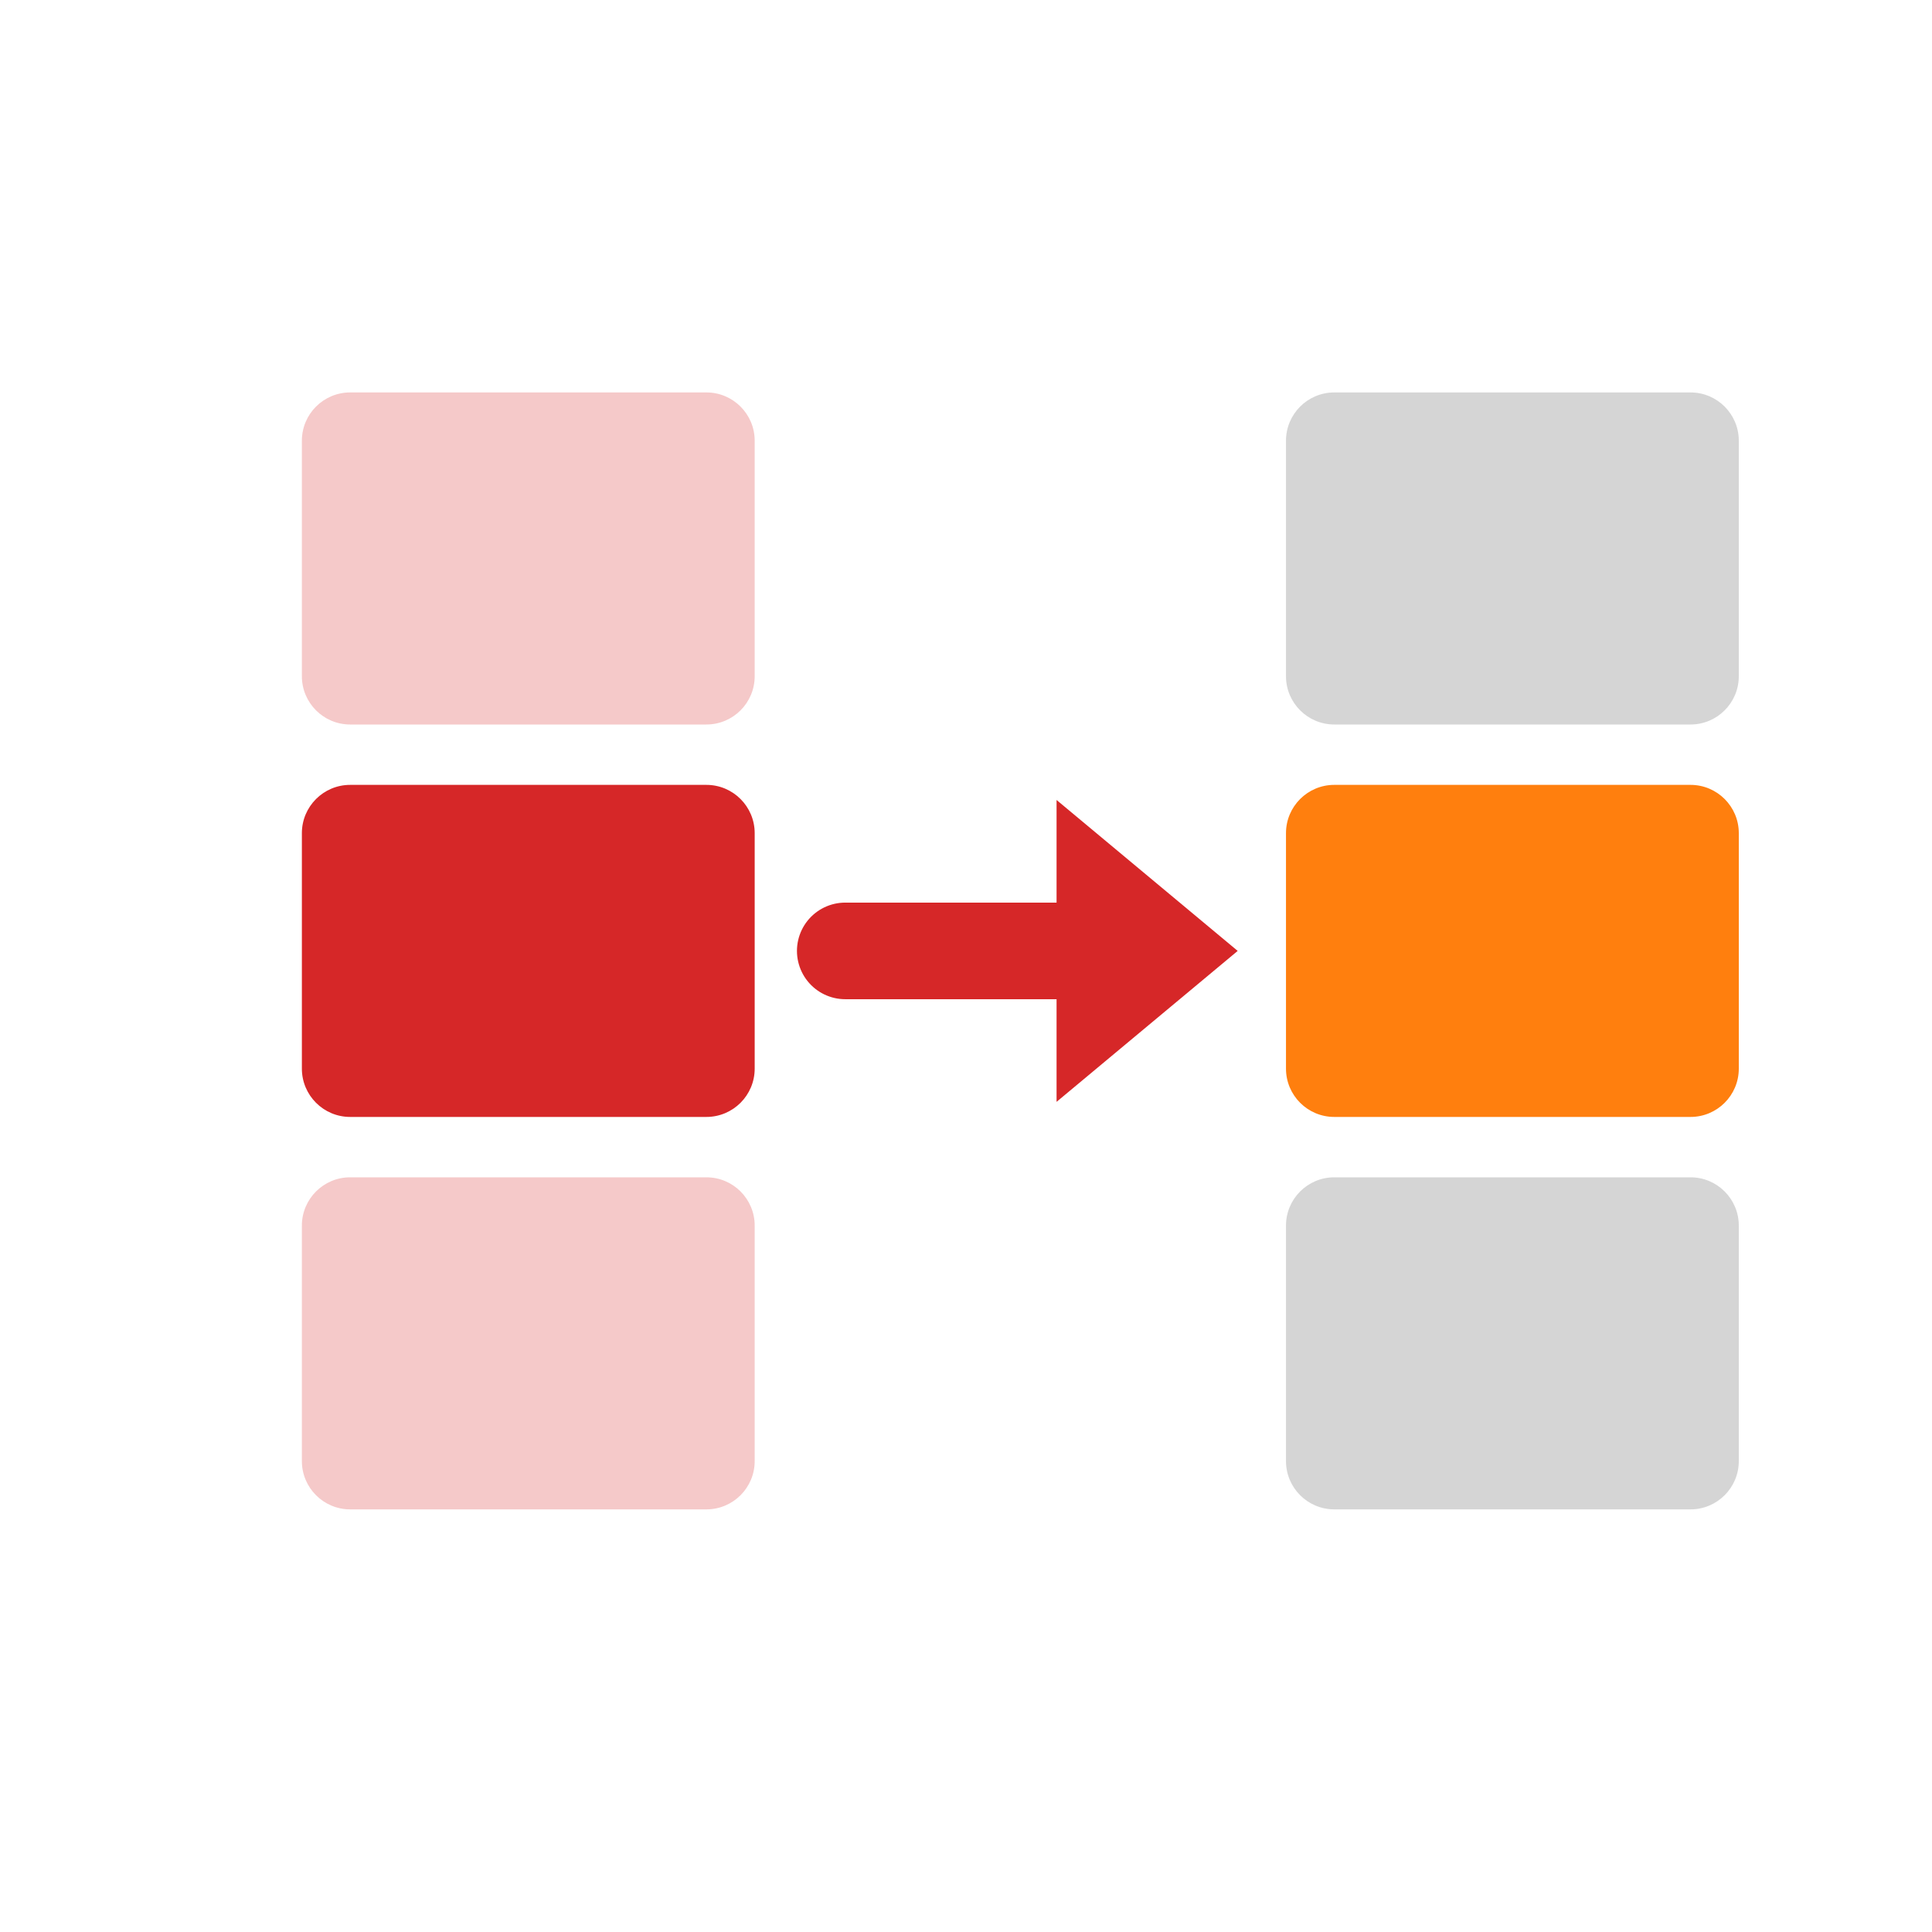
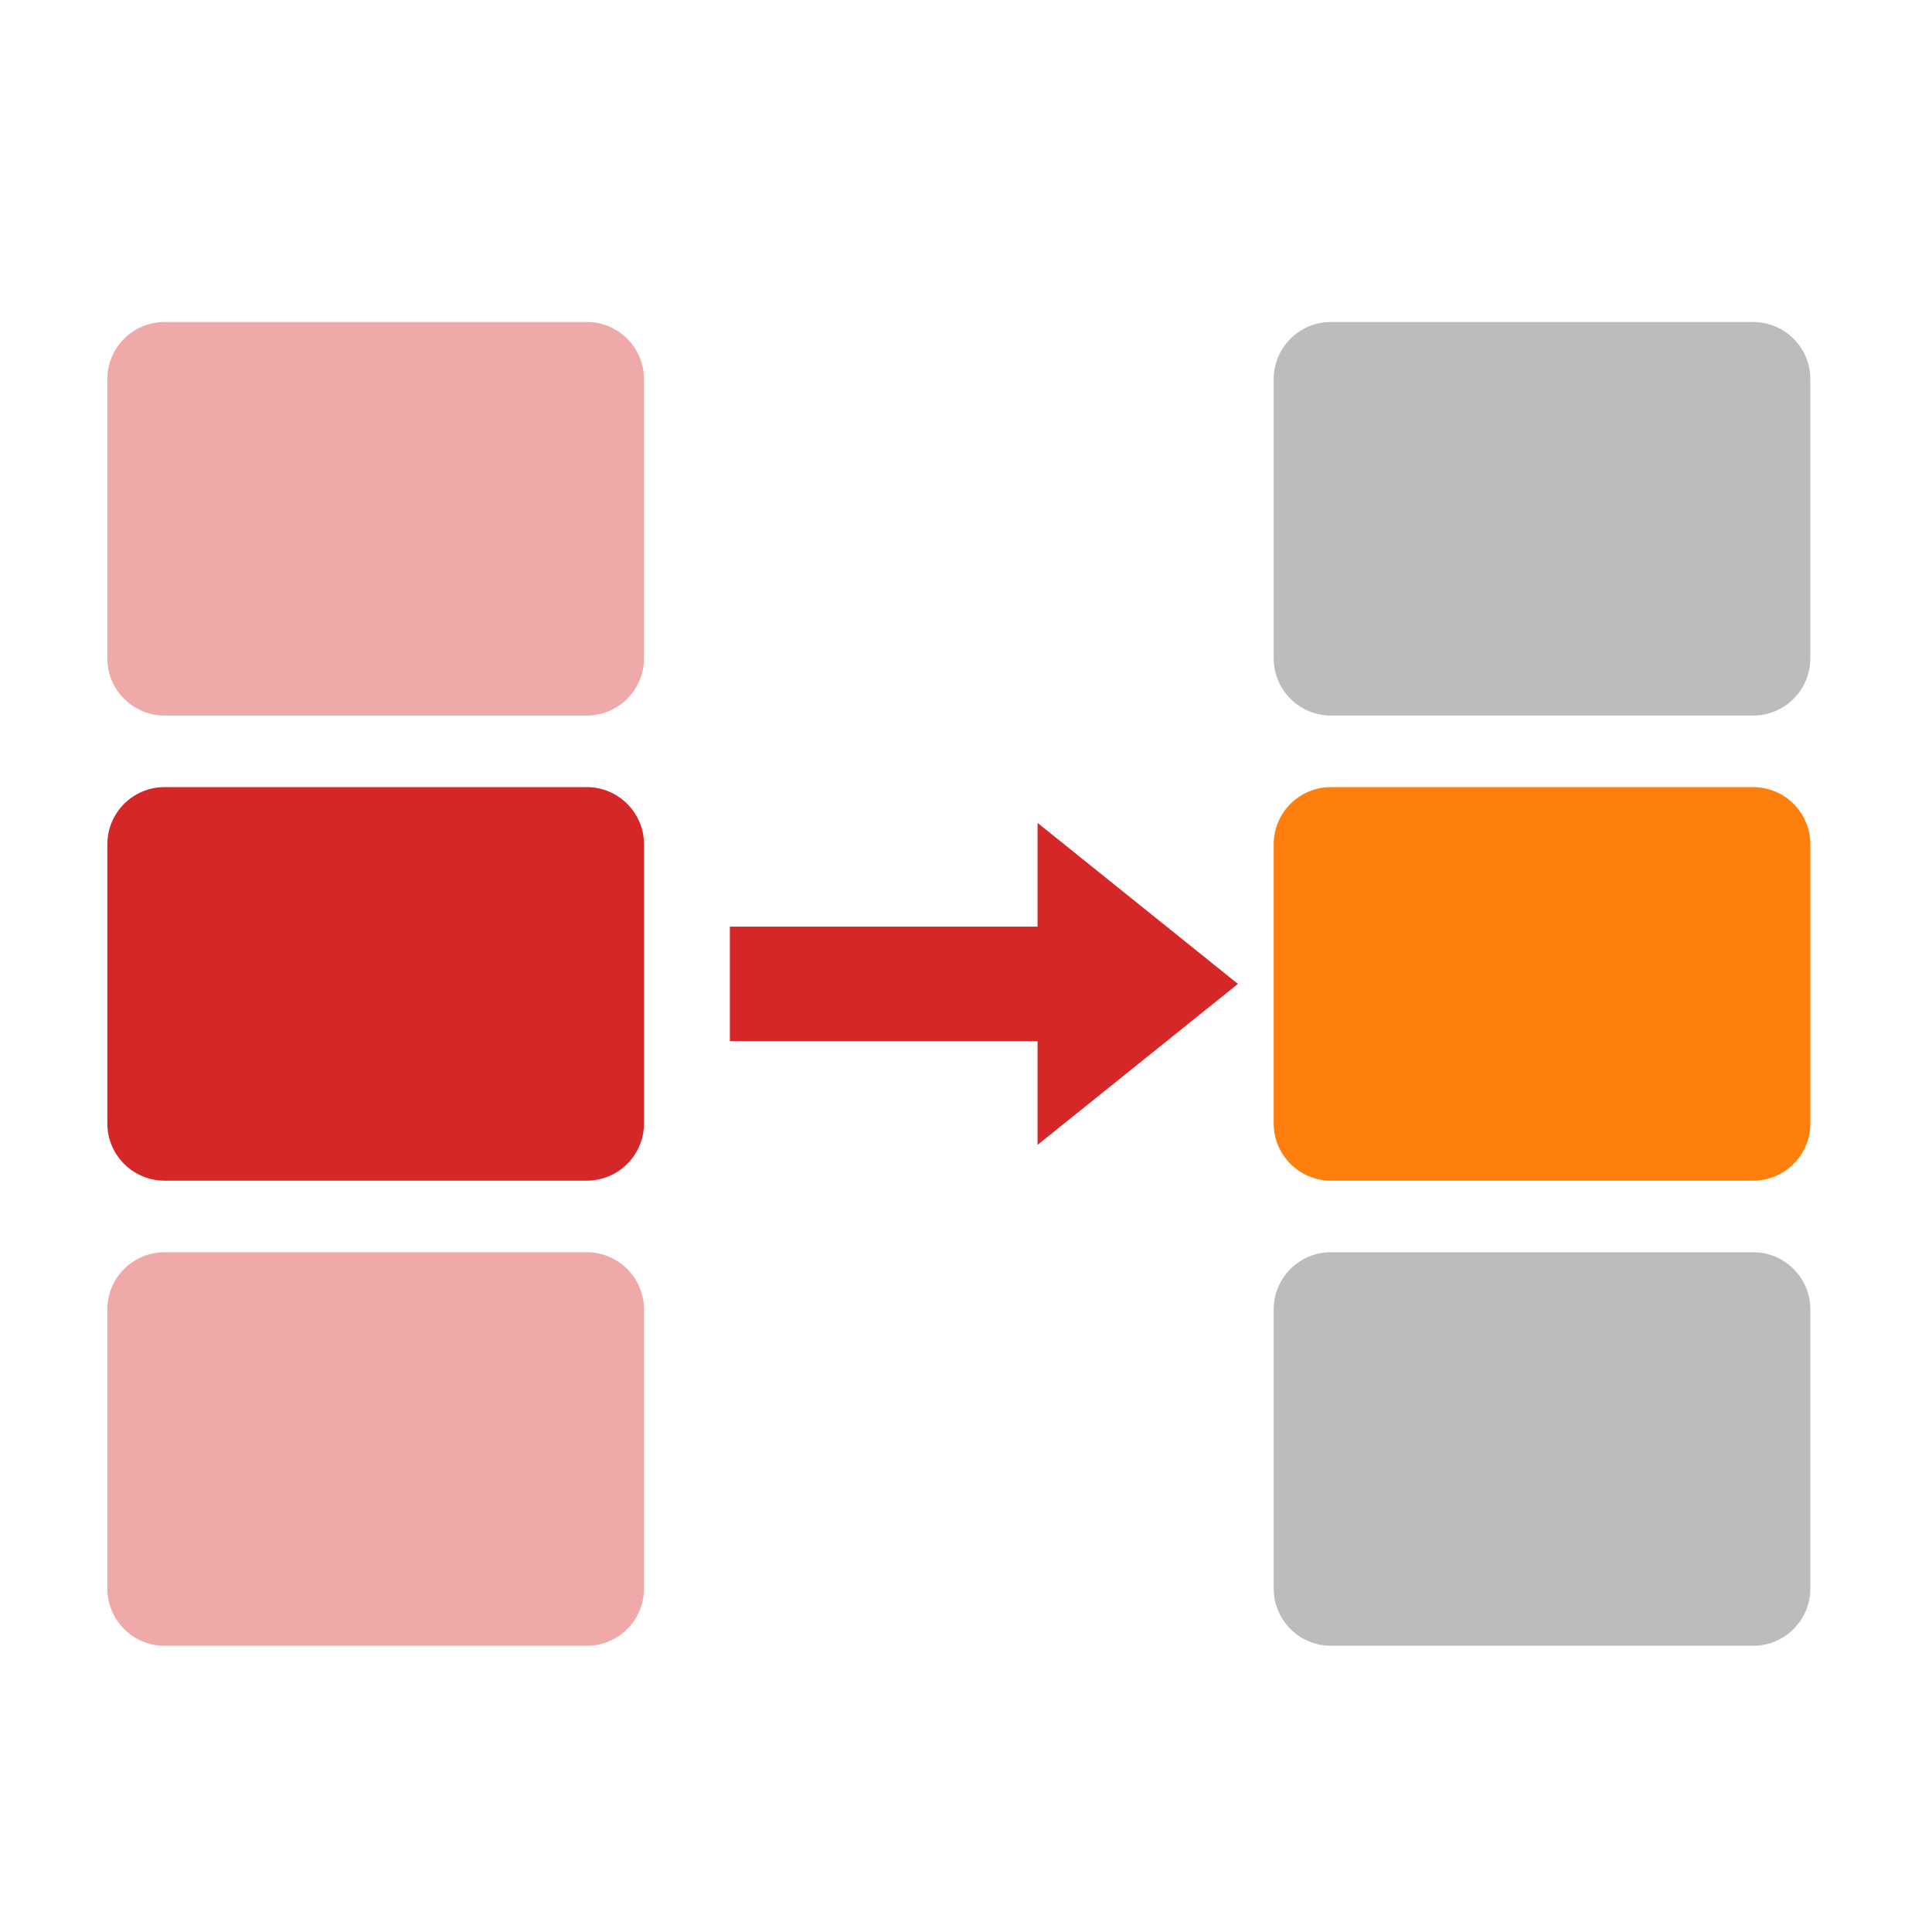
- <svg xmlns="http://www.w3.org/2000/svg" viewBox="0 0 28 32" width="32" height="32">
-   <rect x="3" y="6.5" width="7.5" height="5.5" rx="0.8" fill="#D62728" opacity="0.25" />
+ <svg xmlns="http://www.w3.org/2000/svg" viewBox="1.5 5 27 21" width="32" height="32">
+   <rect x="3" y="6.5" width="7.5" height="5.5" rx="0.8" fill="#D62728" opacity="0.4" />
  <rect x="3" y="13" width="7.5" height="5.5" rx="0.8" fill="#D62728" />
-   <rect x="3" y="19.5" width="7.5" height="5.5" rx="0.8" fill="#D62728" opacity="0.25" />
-   <rect x="19.3" y="6.5" width="7.5" height="5.5" rx="0.8" fill="#585858" opacity="0.25" />
+   <rect x="3" y="19.5" width="7.5" height="5.5" rx="0.8" fill="#D62728" opacity="0.4" />
+   <rect x="19.3" y="6.5" width="7.5" height="5.5" rx="0.8" fill="#585858" opacity="0.4" />
  <rect x="19.3" y="13" width="7.5" height="5.5" rx="0.8" fill="#FF7F0E" />
-   <rect x="19.3" y="19.5" width="7.5" height="5.5" rx="0.8" fill="#585858" opacity="0.25" />
-   <line x1="12" y1="15.75" x2="15.5" y2="15.75" stroke="#D62728" stroke-width="1.6" stroke-linecap="round" />
-   <polygon points="18.5,15.75 15.5,13.25 15.5,18.25" fill="#D62728" />
+   <rect x="19.3" y="19.5" width="7.5" height="5.5" rx="0.8" fill="#585858" opacity="0.4" />
+   <line x1="12.5" y1="15.75" x2="16" y2="15.75" stroke="#D62728" stroke-width="1.6" stroke-linecap="square" />
+   <polygon points="18.8,15.75 16,13.5 16,18" fill="#D62728" />
</svg>
